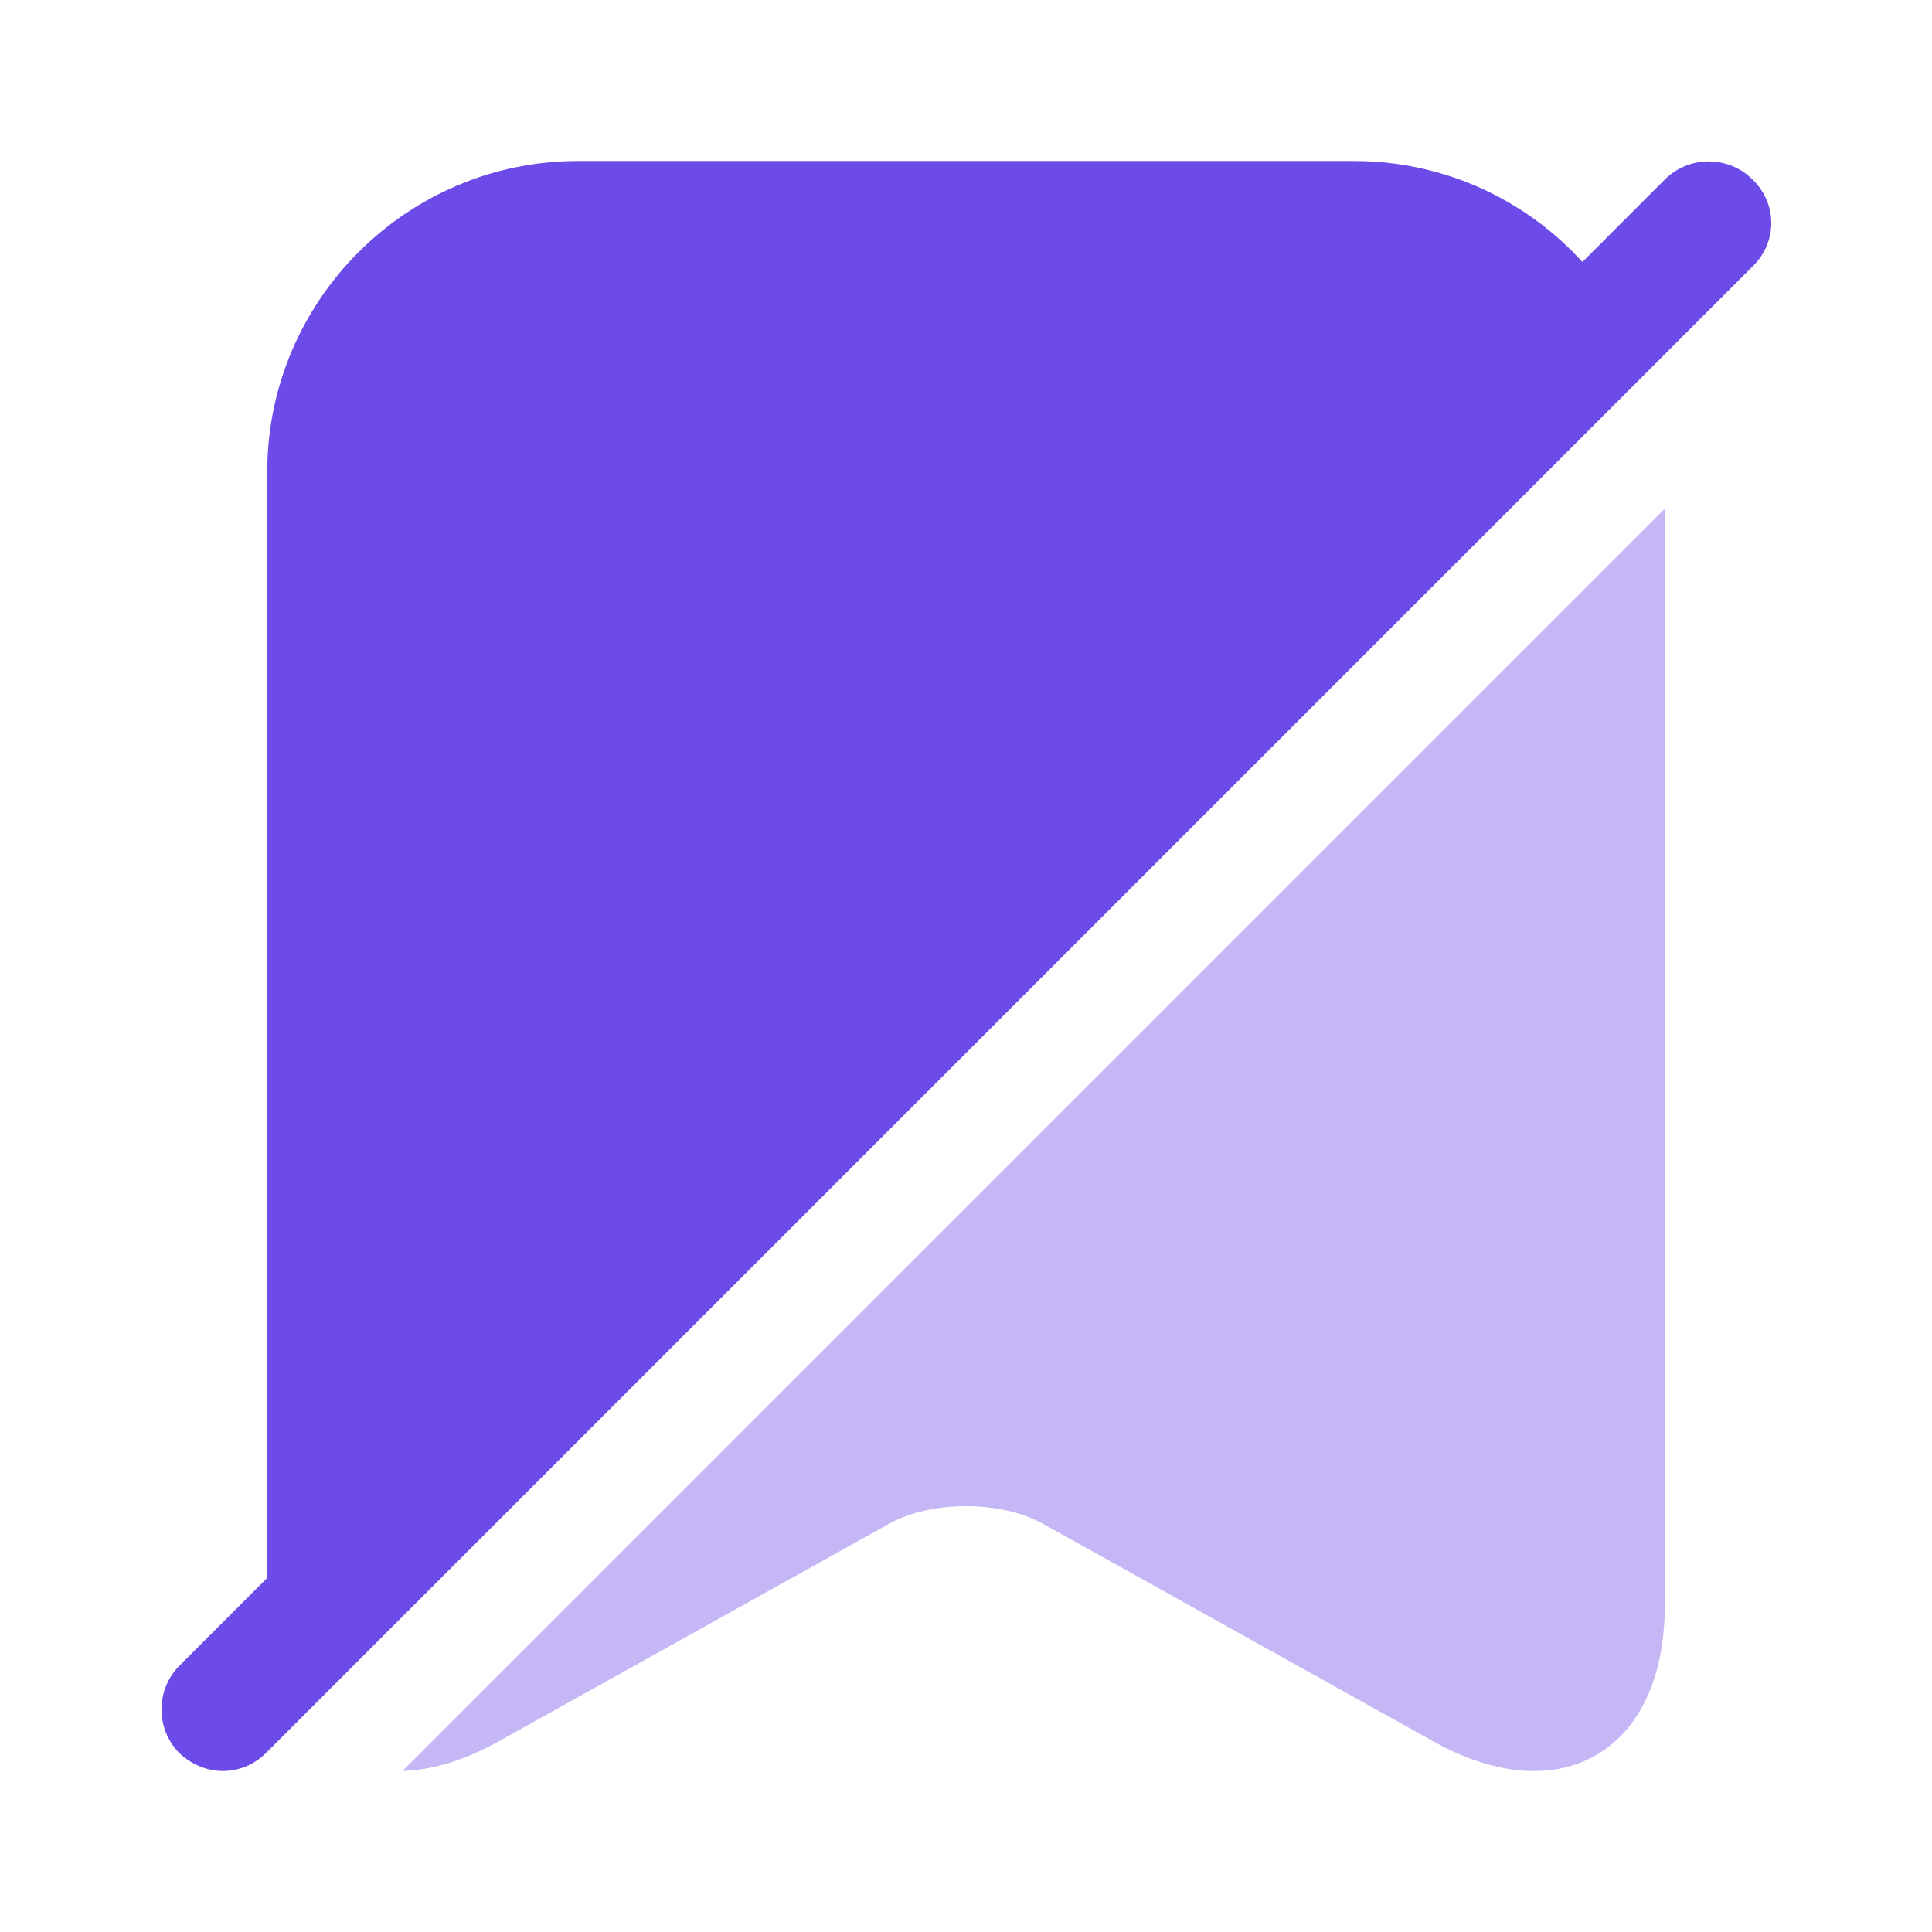
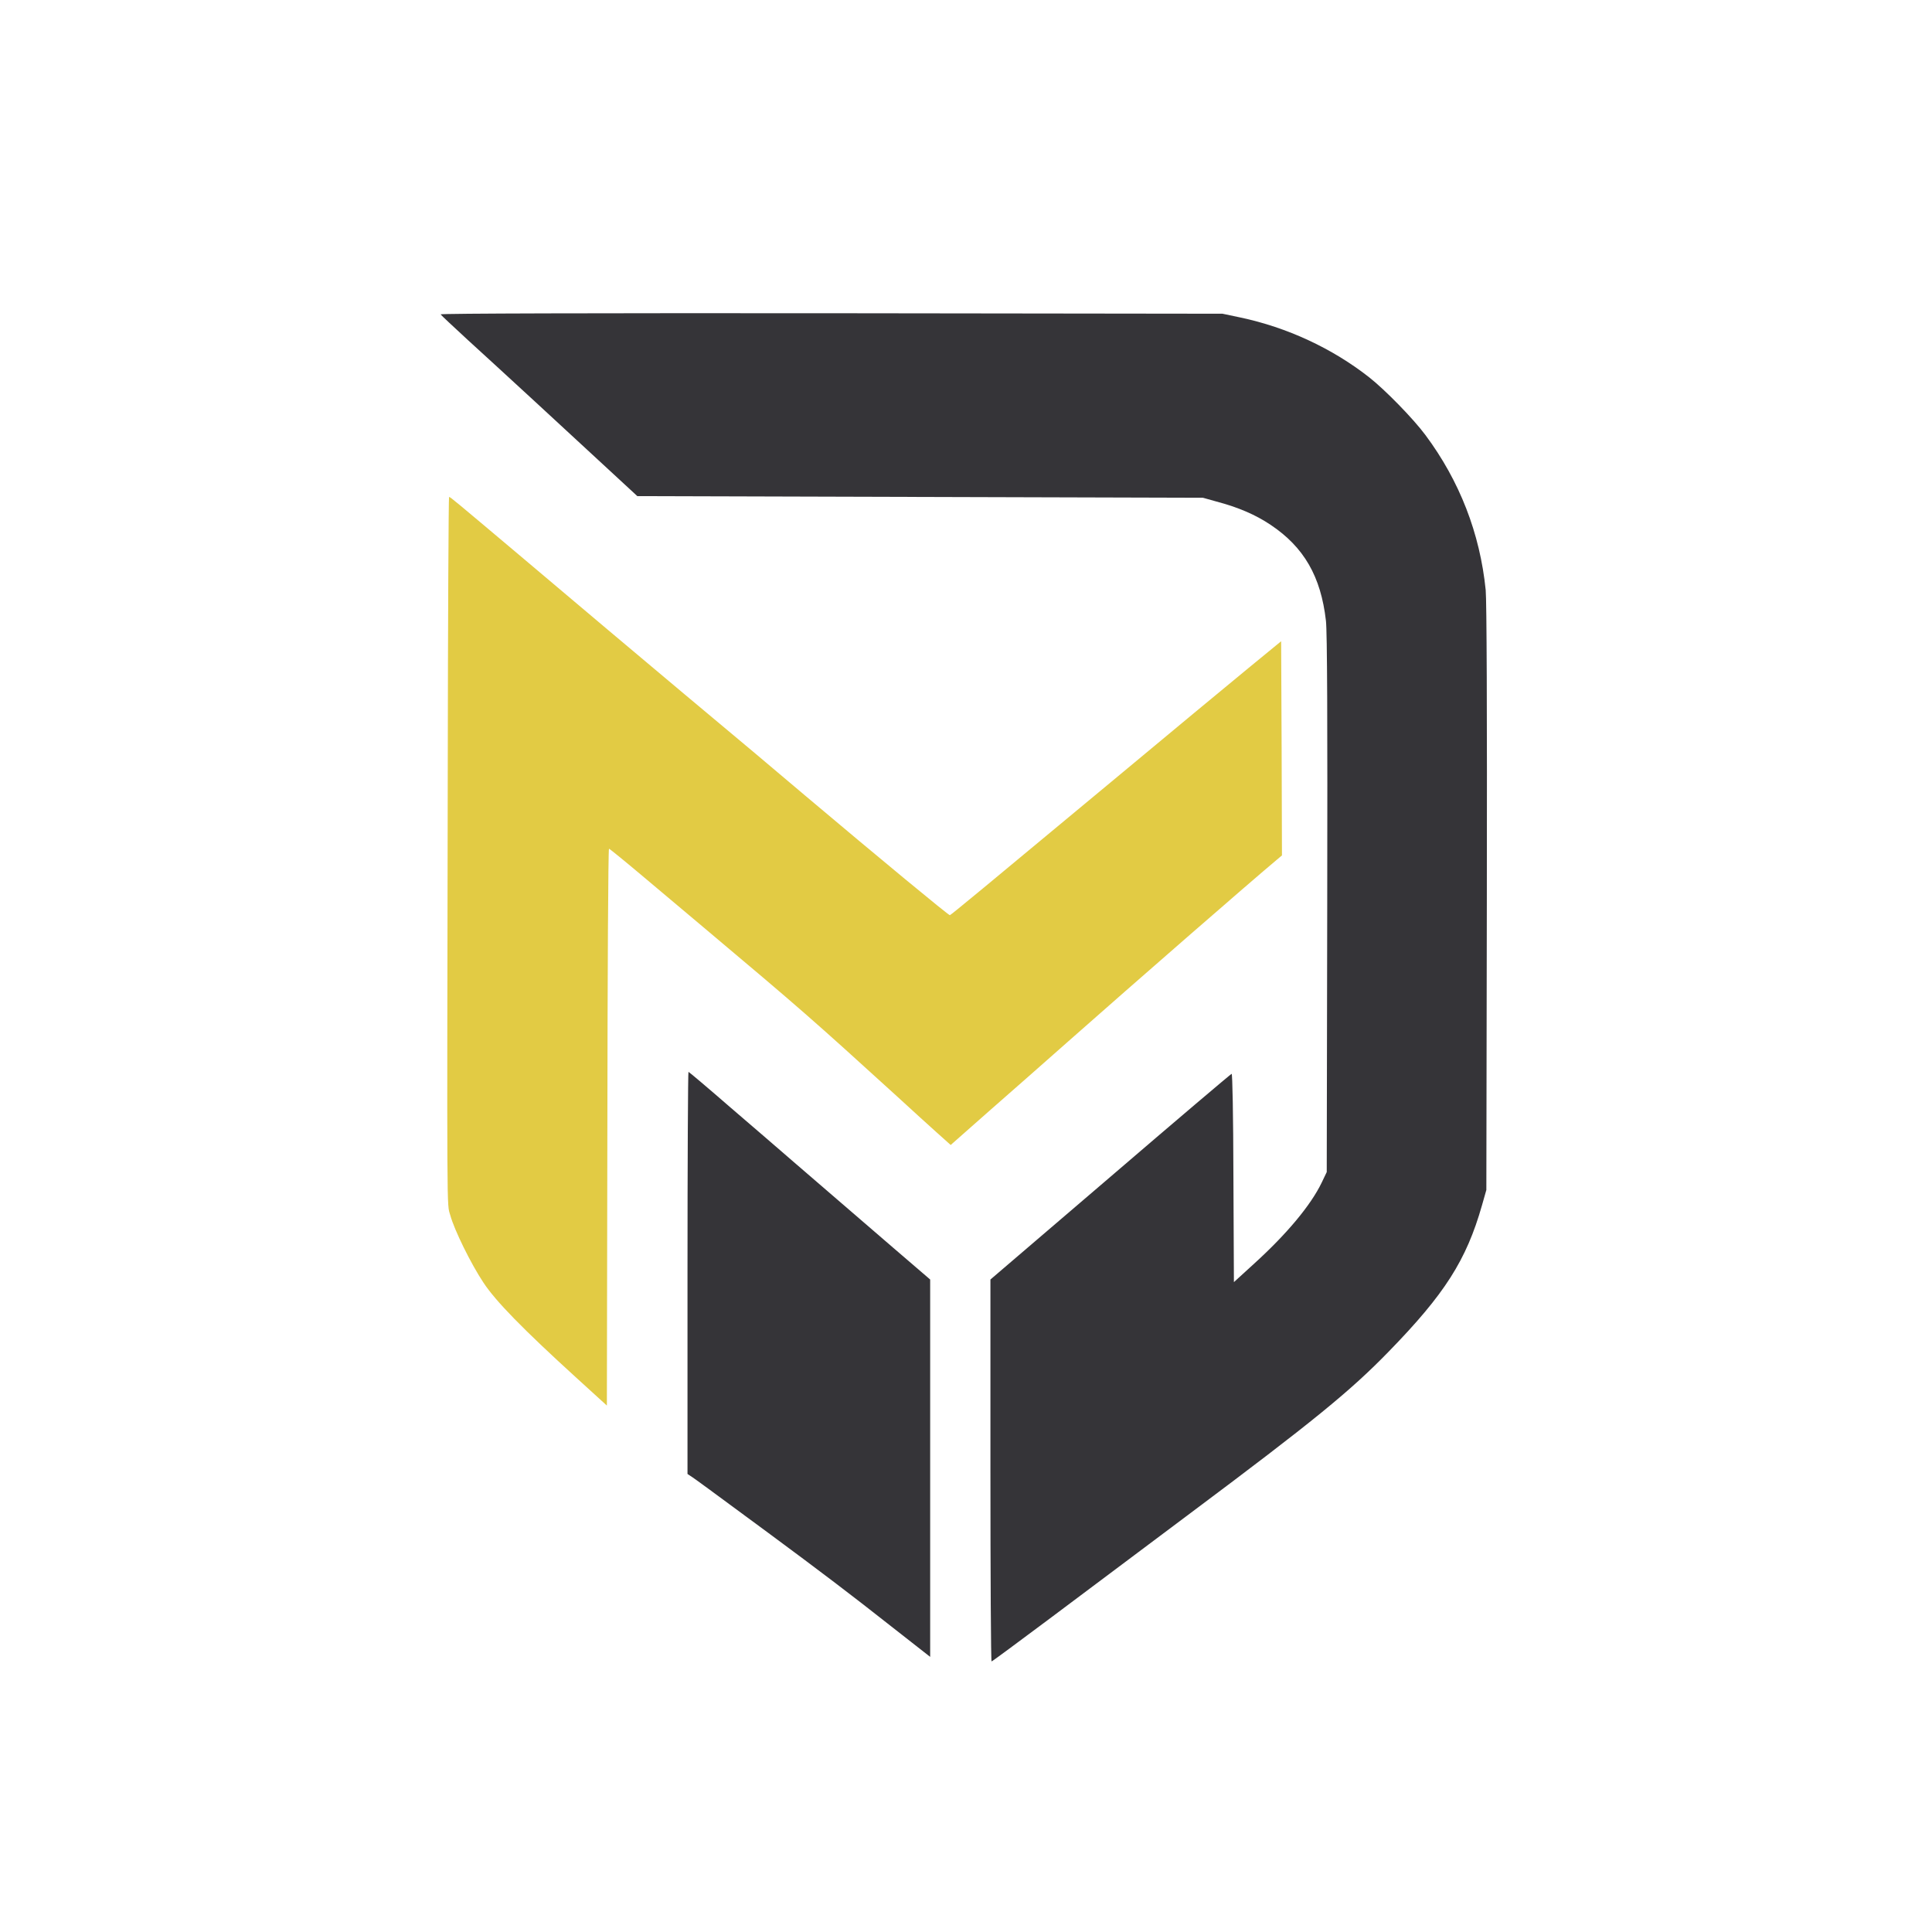
- <svg xmlns="http://www.w3.org/2000/svg" viewBox="0 0 24.00 24.00" fill="none" transform="rotate(0)matrix(1, 0, 0, 1, 0, 0)">
-   <g id="SVGRepo_bgCarrier" stroke-width="0" />
-   <g id="SVGRepo_tracerCarrier" stroke-linecap="round" stroke-linejoin="round" />
-   <g id="SVGRepo_iconCarrier">
-     <path opacity="0.4" d="M20.68 6.32V19.95C20.68 21.75 19.39 22.51 17.82 21.64L12.94 18.92C12.42 18.64 11.58 18.64 11.06 18.92L6.18 21.64C5.76 21.87 5.36 21.99 5 22L20.68 6.32Z" fill="#6d4be8" />
-     <path d="M20.12 3.88L3.39 20.61C3.34 20.41 3.32 20.19 3.32 19.95V5.86C3.32 3.74 5.05 2 7.18 2H16.82C18.22 2 19.45 2.75 20.12 3.88Z" fill="#6d4be8" />
-     <path d="M21.771 2.23C21.471 1.93 20.981 1.93 20.681 2.23L2.231 20.69C1.931 20.99 1.931 21.48 2.231 21.78C2.381 21.92 2.571 22 2.771 22C2.971 22 3.161 21.92 3.311 21.77L21.771 3.31C22.081 3.01 22.081 2.53 21.771 2.23Z" fill="#6d4be8" />
+ <svg xmlns="http://www.w3.org/2000/svg" version="1.0" id="Layer_1" x="0px" y="0px" viewBox="0 0 1186.26 1186.26" style="enable-background:new 0 0 1186.26 1186.26;" xml:space="preserve">
+   <style type="text/css">
+ 	.st0{fill:#353438;}
+ 	.st1{fill:#E2CB44;}
+ </style>
+   <g transform="translate(0,1254) scale(0.1,-0.1)">
+     <path class="st0" d="M2705.28,10609.72c3-5,79-76,168-158c151-137,646-593,921-848l119-110l1736-5l1737-5l82-23   c136-36,240-81,333-143c205-137,309-317,340-589c8-65,10-615,8-1740l-3-1645l-31-65c-67-139-214-315-413-496l-126-115l-3,641   c-1,391-6,640-11,638c-6-2-341-286-745-633l-736-630v-1172c0-645,3-1173,7-1173s164,119,357,263c193,145,583,437,866,649   c749,560,980,748,1215,990c344,353,477,561,573,898l27,95l3,1790c2,1163-1,1826-7,1893c-35,348-160,670-370,952   c-75,101-248,278-346,355c-227,178-503,306-791,367l-109,23l-2403,3C3650.28,10617.72,2702.28,10615.72,2705.28,10609.72z" />
+     <path class="st1" d="M2749.28,7821.72c-5-2814-6-2669,15-2742c25-92,127-299,204-415c75-114,243-286,568-582l190-173l3,1709   c1,941,5,1710,10,1710c4,0,102-80,217-177c116-97,280-235,365-307c597-502,664-561,1186-1036c87-80,197-180,244-222l86-77l239,211   c132,115,350,308,485,427c406,359,1114,976,1278,1113l32,27l-2,657l-3,658l-200-164c-110-90-492-407-850-705   c-778-647-974-809-984-813c-7-2-434,351-887,733c-218,185-367,310-744,625c-310,260-608,511-1015,855c-399,336-421,355-429,355   C2754.28,9488.72,2750.28,8738.72,2749.28,7821.72z" />
+     <path class="st0" d="M4221.28,4724.72v-1235l33-22c37-26,69-49,462-339c322-238,509-380,755-574c91-71,182-143,203-159l37-29v1159   v1158l-227,195c-124,107-281,242-348,300s-184,159-261,225c-76,66-252,218-391,337c-138,120-254,218-257,218   S4221.28,5403.72,4221.28,4724.72z" />
  </g>
</svg>
